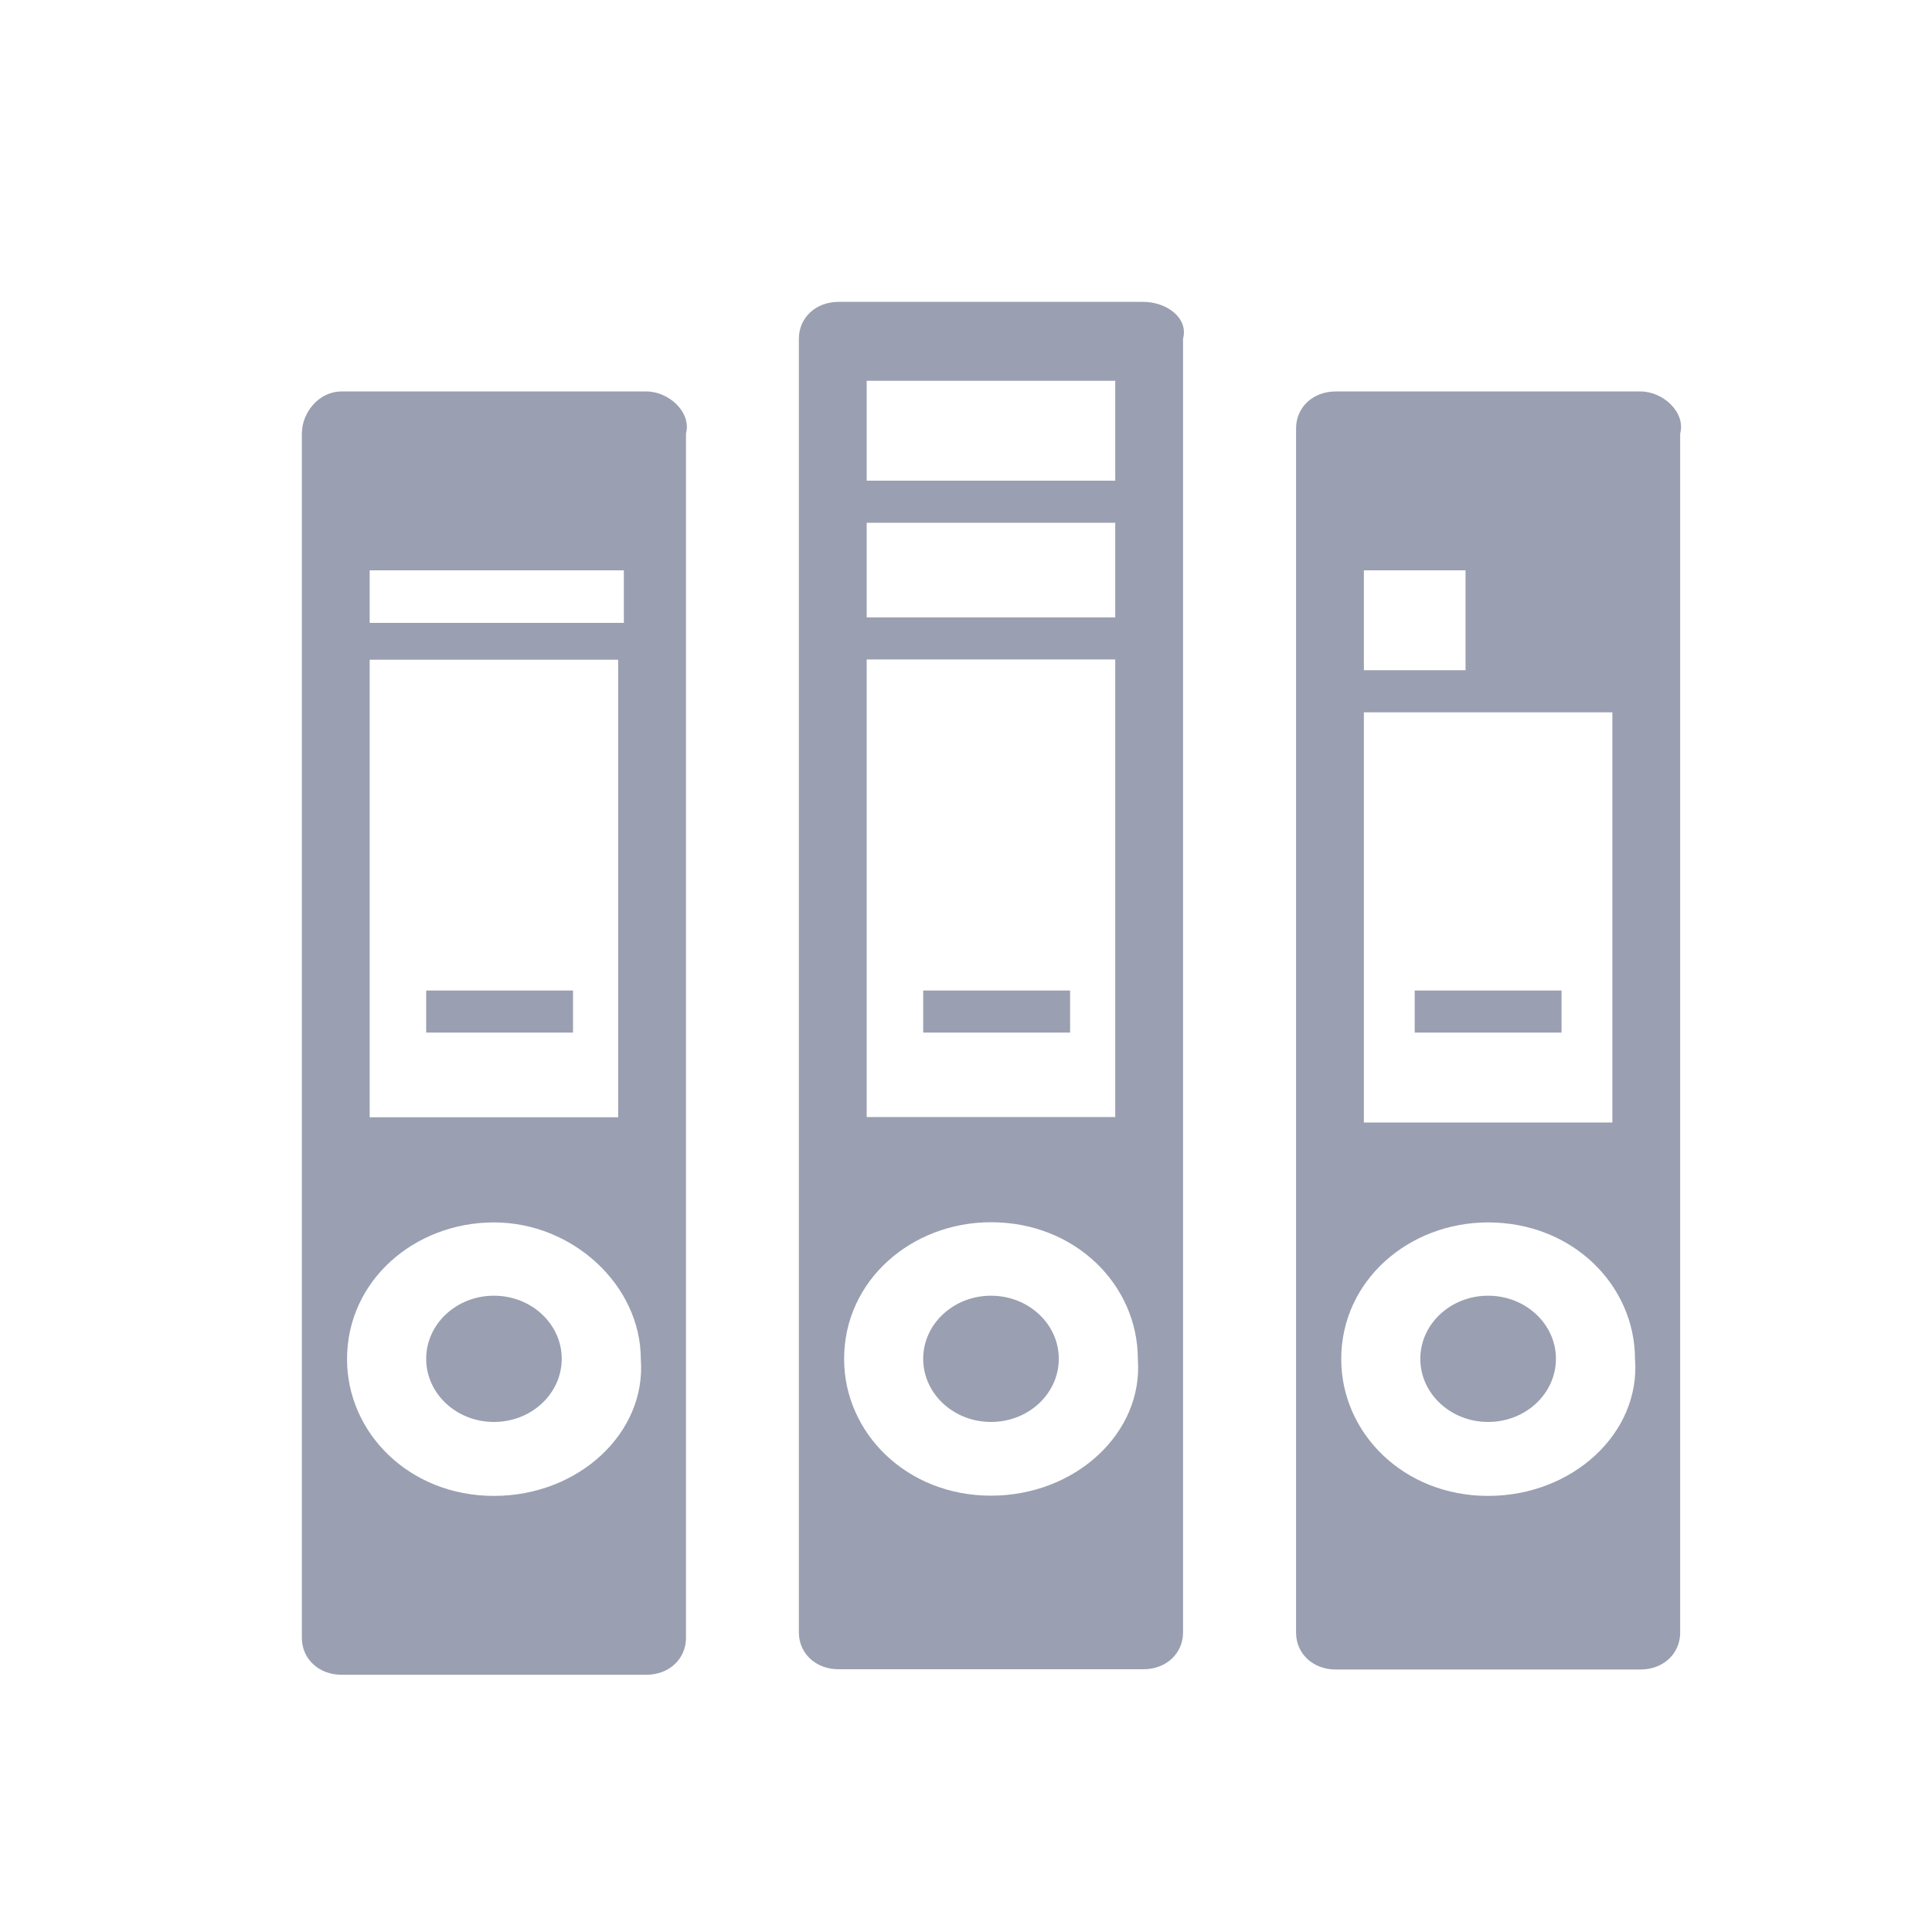
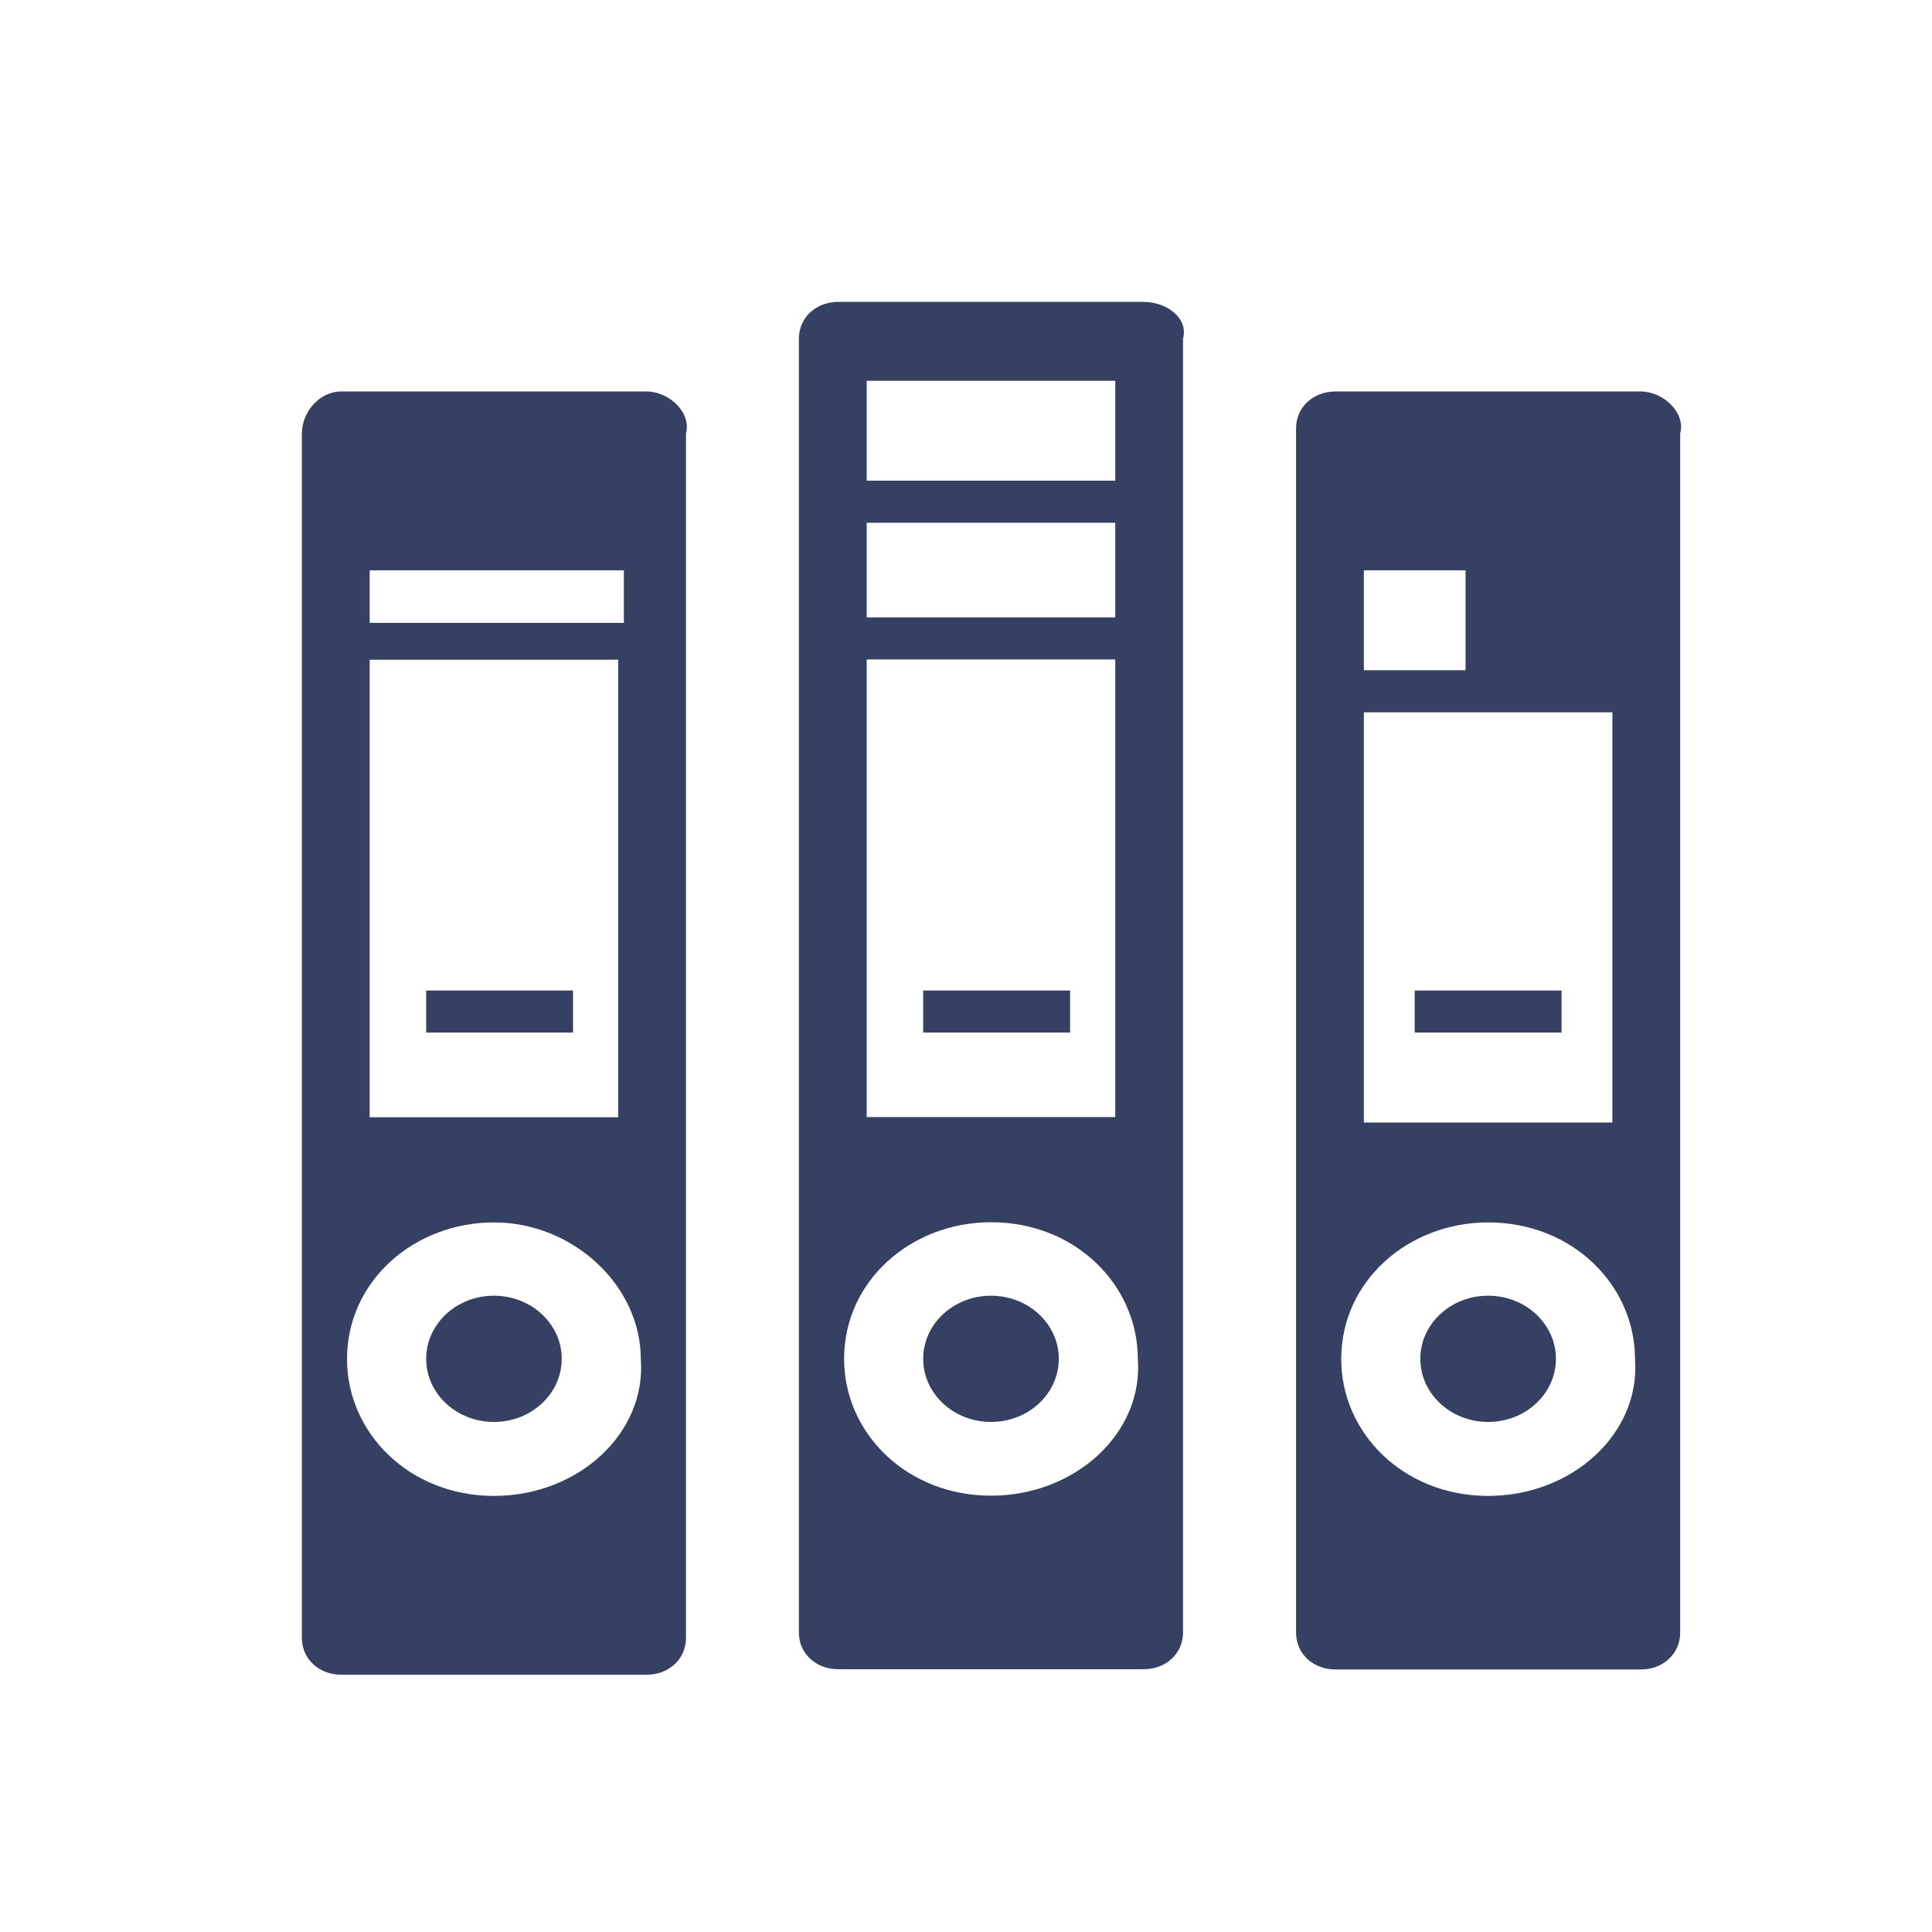
<svg xmlns="http://www.w3.org/2000/svg" width="32" height="32" viewBox="0 0 32 32" fill="none">
-   <g opacity="0.5">
-     <path d="M8.181 23.552C8.801 23.552 9.304 23.084 9.304 22.506C9.304 21.929 8.801 21.461 8.181 21.461C7.561 21.461 7.059 21.929 7.059 22.506C7.059 23.084 7.561 23.552 8.181 23.552Z" fill="#364063" />
-     <path d="M9.491 16.406H7.059V17.103H9.491V16.406Z" fill="#364063" />
-     <path d="M16.414 23.552C17.034 23.552 17.537 23.084 17.537 22.506C17.537 21.929 17.034 21.461 16.414 21.461C15.794 21.461 15.291 21.929 15.291 22.506C15.291 23.084 15.794 23.552 16.414 23.552Z" fill="#364063" />
-     <path d="M17.724 16.406H15.291V17.103H17.724V16.406Z" fill="#364063" />
-     <path d="M24.648 23.552C25.268 23.552 25.771 23.084 25.771 22.506C25.771 21.929 25.268 21.461 24.648 21.461C24.028 21.461 23.525 21.929 23.525 22.506C23.525 23.084 24.028 23.552 24.648 23.552Z" fill="#364063" />
-     <path d="M10.707 6.484H5.655C5.281 6.484 5 6.833 5 7.181V27.129C5 27.477 5.281 27.739 5.655 27.739H10.707C11.082 27.739 11.362 27.477 11.362 27.129V7.181C11.456 6.833 11.082 6.484 10.707 6.484ZM10.333 9.446V10.317H6.123V9.446H10.333ZM6.123 10.927H10.239V18.505H6.123V10.927ZM8.181 24.777C6.778 24.777 5.748 23.732 5.748 22.512C5.748 21.206 6.871 20.247 8.181 20.247C9.491 20.247 10.614 21.293 10.614 22.512C10.707 23.732 9.585 24.777 8.181 24.777Z" fill="#364063" />
-     <path d="M18.94 5H13.887C13.513 5 13.232 5.261 13.232 5.61V27.038C13.232 27.387 13.513 27.648 13.887 27.648H18.94C19.314 27.648 19.595 27.387 19.595 27.038V5.61C19.688 5.261 19.314 5 18.94 5ZM18.472 6.307V7.962H14.355V6.307H18.472ZM14.355 10.923H18.472V18.502H14.355V10.923ZM14.355 10.226V8.659H18.472V10.226H14.355ZM16.414 24.773C15.01 24.773 13.981 23.728 13.981 22.509C13.981 21.202 15.104 20.244 16.414 20.244C17.817 20.244 18.846 21.289 18.846 22.509C18.94 23.728 17.817 24.773 16.414 24.773Z" fill="#364063" />
-     <path d="M27.174 6.484H22.122C21.747 6.484 21.467 6.746 21.467 7.094V27.042C21.467 27.39 21.747 27.652 22.122 27.652H27.174C27.548 27.652 27.829 27.39 27.829 27.042V7.181C27.923 6.833 27.548 6.484 27.174 6.484ZM22.59 11.798H26.706V18.592H22.59V11.798ZM24.274 9.446V11.101H22.59V9.446H24.274ZM24.648 24.777C23.244 24.777 22.215 23.732 22.215 22.512C22.215 21.206 23.338 20.247 24.648 20.247C26.051 20.247 27.081 21.293 27.081 22.512C27.174 23.732 26.051 24.777 24.648 24.777Z" fill="#364063" />
-     <path d="M25.864 16.406H23.432V17.103H25.864V16.406Z" fill="#364063" />
-   </g>
+   <path d="M8.181 23.552C8.801 23.552 9.304 23.084 9.304 22.506C9.304 21.929 8.801 21.461 8.181 21.461C7.561 21.461 7.059 21.929 7.059 22.506C7.059 23.084 7.561 23.552 8.181 23.552Z" fill="#364063" />
+   <path d="M9.491 16.406H7.059V17.103H9.491V16.406Z" fill="#364063" />
+   <path d="M16.414 23.552C17.034 23.552 17.537 23.084 17.537 22.506C17.537 21.929 17.034 21.461 16.414 21.461C15.794 21.461 15.291 21.929 15.291 22.506C15.291 23.084 15.794 23.552 16.414 23.552Z" fill="#364063" />
+   <path d="M17.724 16.406H15.291V17.103H17.724V16.406Z" fill="#364063" />
+   <path d="M24.648 23.552C25.268 23.552 25.771 23.084 25.771 22.506C25.771 21.929 25.268 21.461 24.648 21.461C24.028 21.461 23.525 21.929 23.525 22.506C23.525 23.084 24.028 23.552 24.648 23.552Z" fill="#364063" />
+   <path d="M10.707 6.484H5.655C5.281 6.484 5 6.833 5 7.181V27.129C5 27.477 5.281 27.739 5.655 27.739H10.707C11.082 27.739 11.362 27.477 11.362 27.129V7.181C11.456 6.833 11.082 6.484 10.707 6.484ZM10.333 9.446V10.317H6.123V9.446H10.333ZM6.123 10.927H10.239V18.505H6.123V10.927ZM8.181 24.777C6.778 24.777 5.748 23.732 5.748 22.512C5.748 21.206 6.871 20.247 8.181 20.247C9.491 20.247 10.614 21.293 10.614 22.512C10.707 23.732 9.585 24.777 8.181 24.777Z" fill="#364063" />
+   <path d="M18.94 5H13.887C13.513 5 13.232 5.261 13.232 5.61V27.038C13.232 27.387 13.513 27.648 13.887 27.648H18.94C19.314 27.648 19.595 27.387 19.595 27.038V5.61C19.688 5.261 19.314 5 18.94 5ZM18.472 6.307V7.962H14.355V6.307H18.472ZM14.355 10.923H18.472V18.502H14.355V10.923ZM14.355 10.226V8.659H18.472V10.226H14.355ZM16.414 24.773C15.01 24.773 13.981 23.728 13.981 22.509C13.981 21.202 15.104 20.244 16.414 20.244C17.817 20.244 18.846 21.289 18.846 22.509C18.94 23.728 17.817 24.773 16.414 24.773Z" fill="#364063" />
+   <path d="M27.174 6.484H22.122C21.747 6.484 21.467 6.746 21.467 7.094V27.042C21.467 27.39 21.747 27.652 22.122 27.652H27.174C27.548 27.652 27.829 27.39 27.829 27.042V7.181C27.923 6.833 27.548 6.484 27.174 6.484ZM22.59 11.798H26.706V18.592H22.59V11.798ZM24.274 9.446V11.101H22.59V9.446H24.274ZM24.648 24.777C23.244 24.777 22.215 23.732 22.215 22.512C22.215 21.206 23.338 20.247 24.648 20.247C26.051 20.247 27.081 21.293 27.081 22.512C27.174 23.732 26.051 24.777 24.648 24.777Z" fill="#364063" />
+   <path d="M25.864 16.406H23.432V17.103H25.864V16.406Z" fill="#364063" />
</svg>
